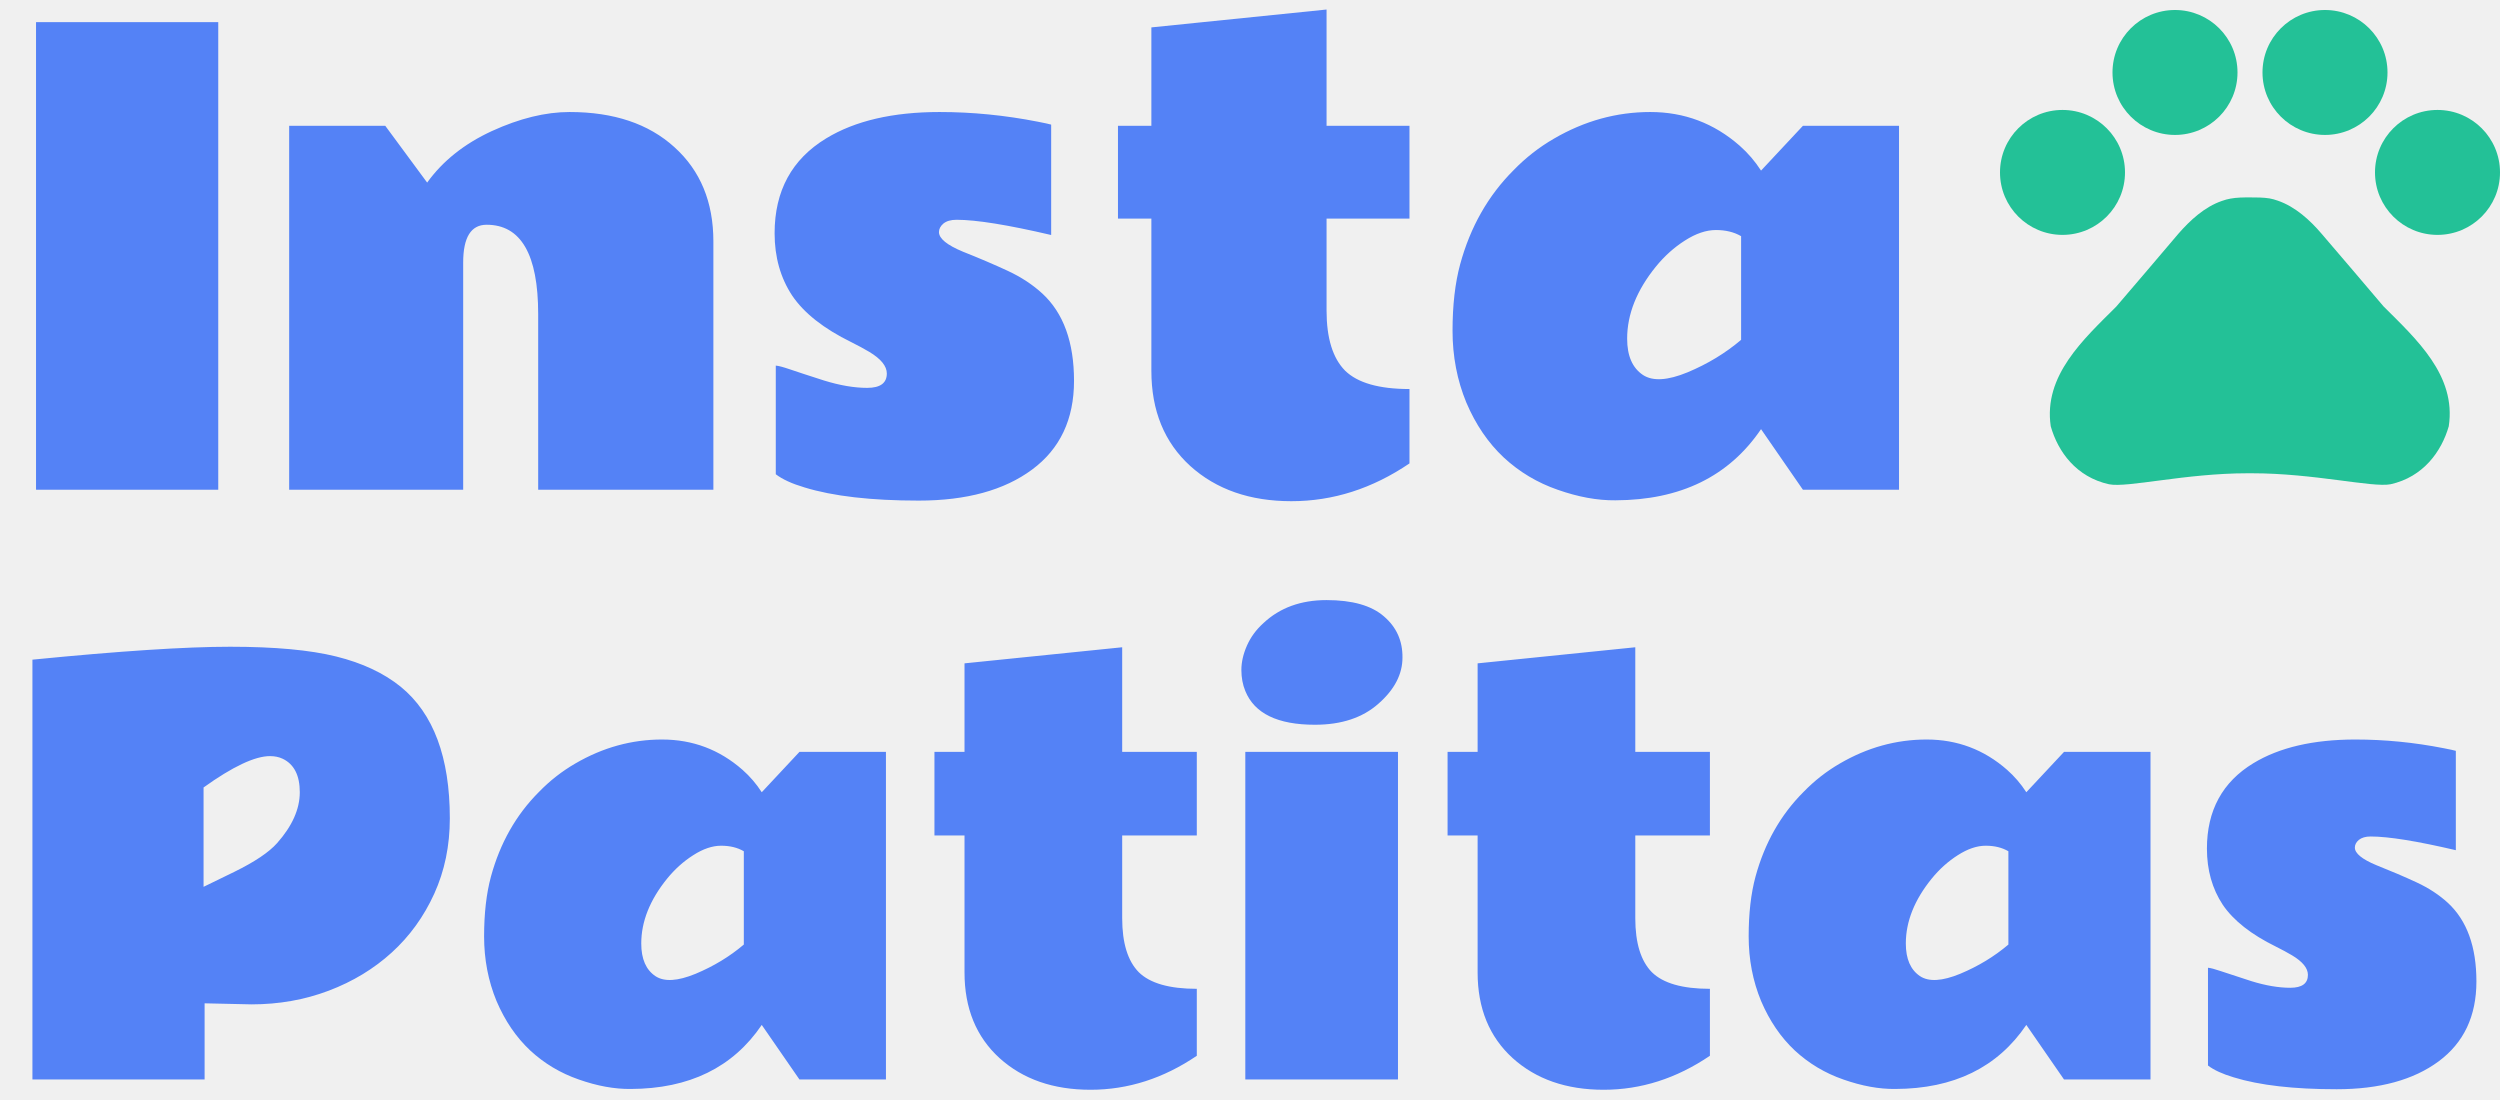
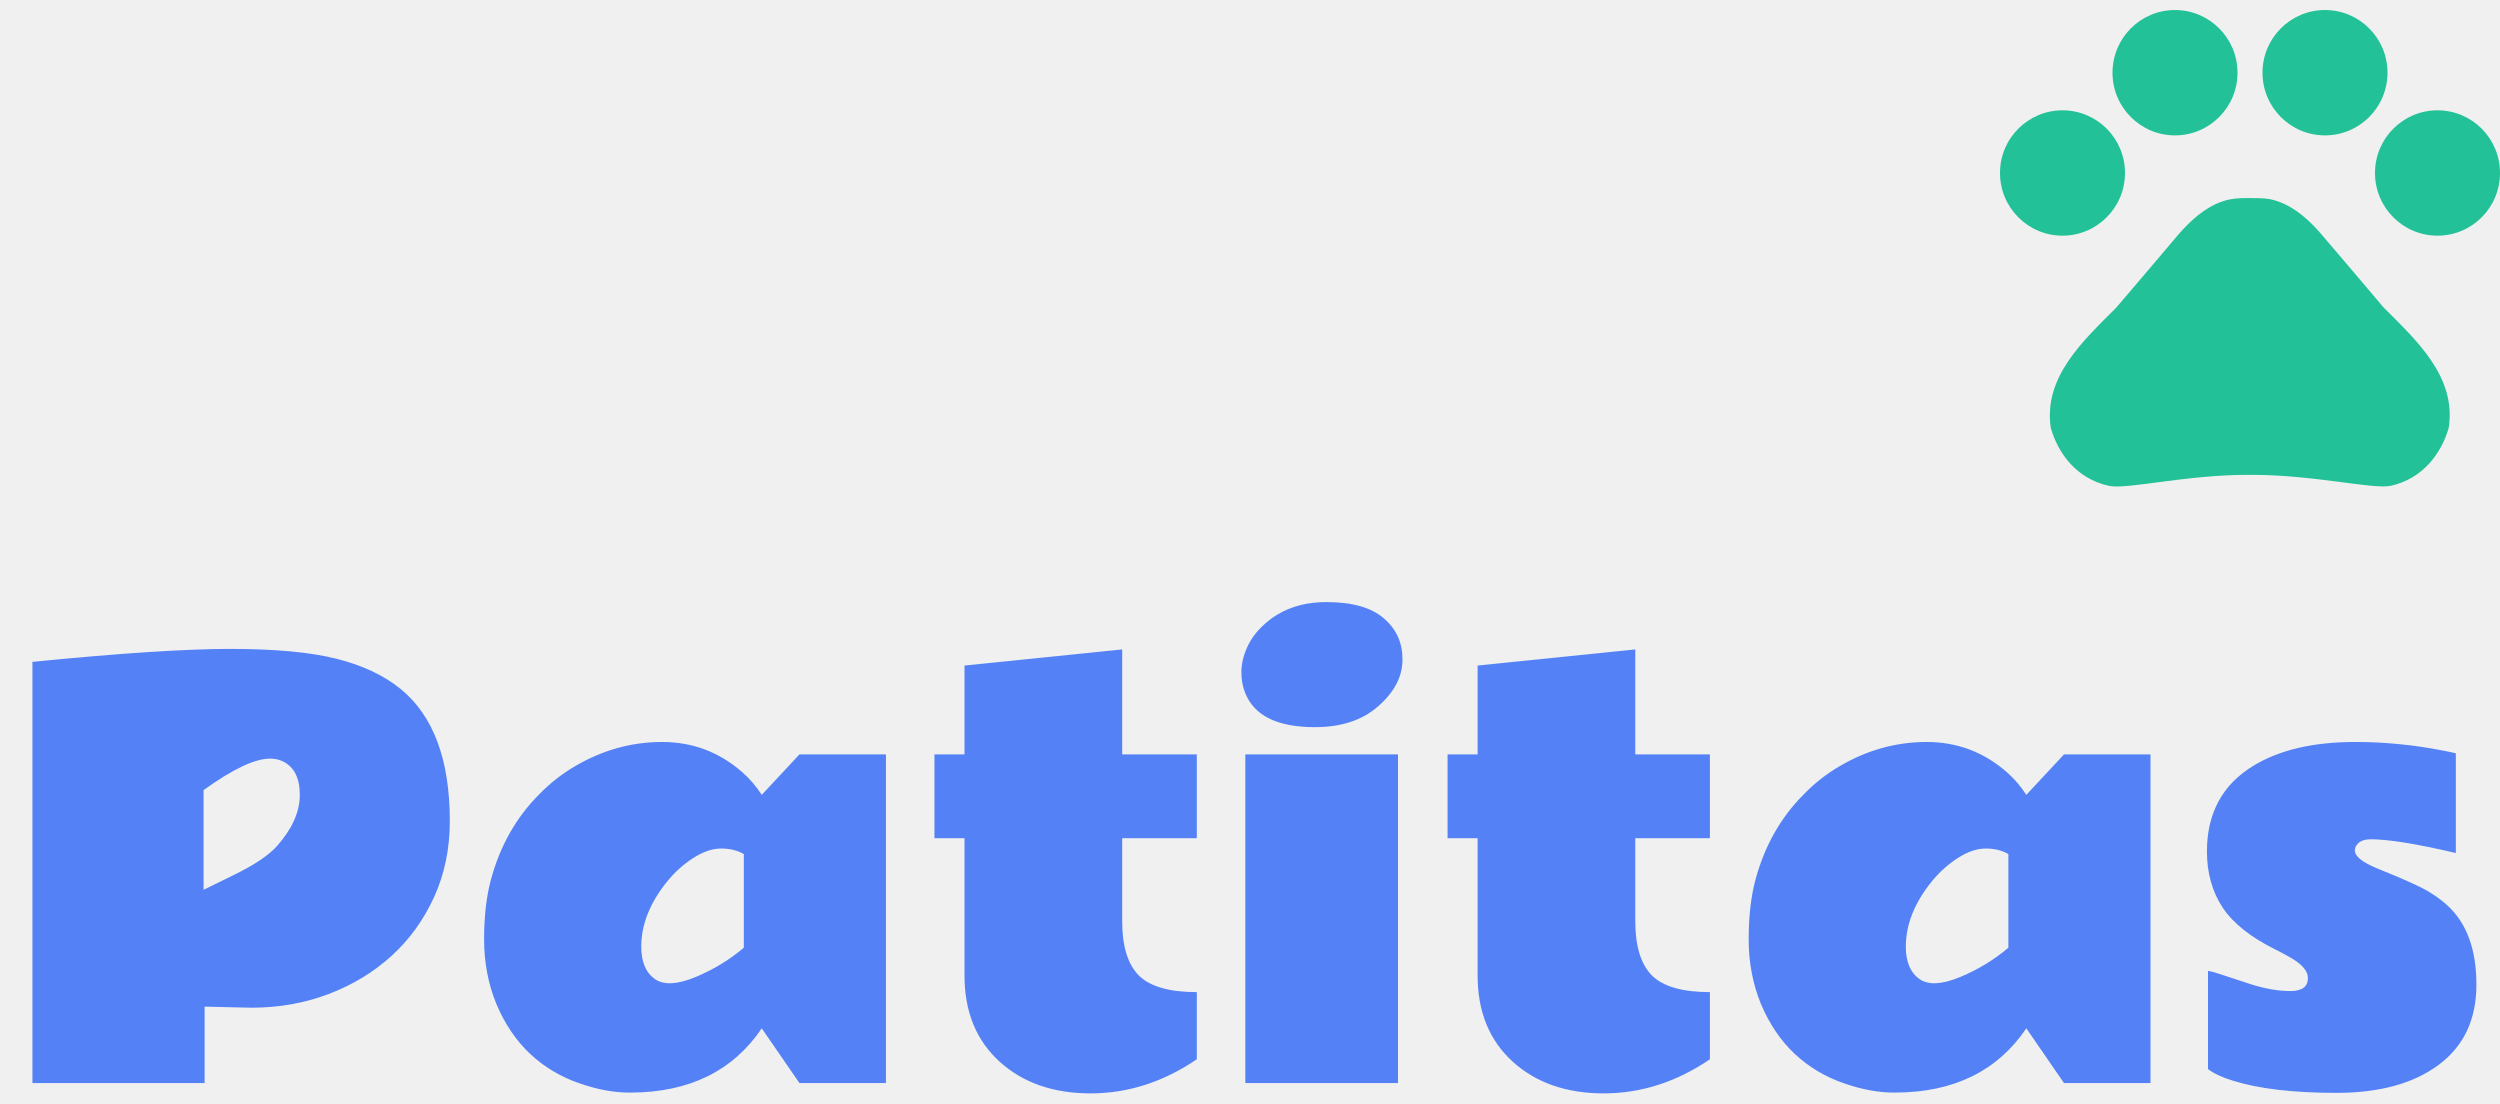
- <svg xmlns="http://www.w3.org/2000/svg" width="191" height="84" viewBox="0 0 191 84" fill="none">
-   <path d="M2.478 50.398C9.139 49.74 14.175 49.411 17.586 49.411C20.997 49.411 23.697 49.66 25.684 50.156C27.685 50.653 29.33 51.425 30.62 52.472C33.118 54.512 34.367 57.861 34.367 62.519C34.367 64.613 33.97 66.533 33.178 68.278C32.386 70.023 31.305 71.519 29.935 72.768C28.565 74.016 26.96 74.989 25.12 75.687C23.28 76.385 21.313 76.734 19.218 76.734L15.632 76.654V82.473H2.478V50.398ZM20.628 57.767C19.473 57.767 17.781 58.566 15.552 60.163V67.754L17.909 66.606C19.466 65.841 20.554 65.11 21.172 64.412C22.327 63.11 22.904 61.814 22.904 60.526C22.904 59.237 22.468 58.385 21.595 57.968C21.313 57.834 20.991 57.767 20.628 57.767ZM40.511 80.258C39.436 79.251 38.577 77.989 37.932 76.473C37.301 74.942 36.985 73.298 36.985 71.54C36.985 69.781 37.16 68.257 37.509 66.969C38.208 64.405 39.43 62.251 41.175 60.505C42.008 59.646 42.935 58.922 43.955 58.331C46.05 57.109 48.26 56.499 50.583 56.499C52.92 56.499 54.968 57.27 56.727 58.814C57.291 59.311 57.781 59.881 58.198 60.526L61.078 57.445H67.686V82.473H61.078L58.198 78.305C55.995 81.553 52.658 83.184 48.186 83.197C46.95 83.211 45.627 82.969 44.217 82.473C42.821 81.989 41.585 81.251 40.511 80.258ZM56.828 65.036C56.344 64.754 55.767 64.613 55.095 64.613C54.424 64.613 53.712 64.855 52.96 65.338C52.221 65.808 51.557 66.405 50.966 67.13C49.65 68.754 48.992 70.405 48.992 72.083C48.992 73.264 49.354 74.097 50.079 74.58C50.751 75.023 51.772 74.962 53.141 74.399C54.525 73.821 55.753 73.076 56.828 72.164V65.036ZM91.436 80.661C88.885 82.393 86.178 83.258 83.318 83.258C80.471 83.258 78.154 82.453 76.368 80.842C74.582 79.217 73.689 77.036 73.689 74.298V63.828H71.392V57.445H73.689V50.68L85.735 49.451V57.445H91.436V63.828H85.735V70.15C85.735 72.043 86.158 73.419 87.004 74.278C87.864 75.124 89.341 75.546 91.436 75.546V80.661ZM101.347 45.847C103.321 45.847 104.785 46.263 105.738 47.096C106.692 47.914 107.162 48.962 107.149 50.237C107.149 51.512 106.538 52.686 105.316 53.76C104.107 54.834 102.488 55.371 100.461 55.371C97.614 55.371 95.841 54.512 95.142 52.794C94.942 52.311 94.841 51.774 94.841 51.183C94.841 50.592 94.981 49.975 95.263 49.331C95.546 48.686 95.968 48.109 96.533 47.599C97.781 46.431 99.386 45.847 101.347 45.847ZM106.806 82.473H95.142V57.445H106.806V82.473ZM130.637 80.661C128.085 82.393 125.379 83.258 122.519 83.258C119.672 83.258 117.355 82.453 115.57 80.842C113.783 79.217 112.89 77.036 112.89 74.298V63.828H110.594V57.445H112.89V50.68L124.936 49.451V57.445H130.637V63.828H124.936V70.15C124.936 72.043 125.359 73.419 126.205 74.278C127.065 75.124 128.542 75.546 130.637 75.546V80.661ZM137.123 80.258C136.049 79.251 135.19 77.989 134.545 76.473C133.914 74.942 133.598 73.298 133.598 71.54C133.598 69.781 133.773 68.257 134.122 66.969C134.821 64.405 136.042 62.251 137.789 60.505C138.621 59.646 139.548 58.922 140.568 58.331C142.663 57.109 144.873 56.499 147.196 56.499C149.533 56.499 151.581 57.27 153.34 58.814C153.904 59.311 154.394 59.881 154.811 60.526L157.691 57.445H164.299V82.473H157.691L154.811 78.305C152.608 81.553 149.271 83.184 144.799 83.197C143.563 83.211 142.241 82.969 140.83 82.473C139.434 81.989 138.198 81.251 137.123 80.258ZM153.441 65.036C152.957 64.754 152.38 64.613 151.708 64.613C151.037 64.613 150.325 64.855 149.573 65.338C148.835 65.808 148.169 66.405 147.579 67.13C146.262 68.754 145.605 70.405 145.605 72.083C145.605 73.264 145.968 74.097 146.693 74.58C147.364 75.023 148.385 74.962 149.755 74.399C151.138 73.821 152.367 73.076 153.441 72.164V65.036ZM187.626 64.955C184.645 64.257 182.476 63.908 181.119 63.908C180.73 63.908 180.428 63.996 180.213 64.17C180.011 64.345 179.911 64.539 179.911 64.754C179.911 65.197 180.461 65.647 181.562 66.103C182.677 66.546 183.698 66.982 184.624 67.412C185.551 67.841 186.35 68.365 187.022 68.982C188.472 70.325 189.198 72.325 189.198 74.983C189.198 77.627 188.237 79.66 186.317 81.084C184.396 82.506 181.798 83.218 178.521 83.218C175.244 83.218 172.625 82.916 170.665 82.312C169.805 82.057 169.147 81.755 168.69 81.406V73.936C168.878 73.949 169.208 74.036 169.678 74.197C170.147 74.358 170.927 74.613 172.014 74.962C173.102 75.298 174.089 75.466 174.975 75.466C175.875 75.466 176.325 75.137 176.325 74.479C176.325 73.969 175.922 73.472 175.116 72.989C174.754 72.774 174.344 72.553 173.888 72.325C171.994 71.398 170.638 70.331 169.818 69.123C169.013 67.902 168.609 66.472 168.609 64.835C168.609 61.922 169.791 59.747 172.155 58.311C174.143 57.103 176.741 56.499 179.951 56.499C182.194 56.499 184.443 56.72 186.699 57.163C187.183 57.257 187.492 57.324 187.626 57.364V64.955Z" fill="#5482F6" />
-   <path d="M16.675 37.418H2.753V1.69H16.675V37.418ZM37.178 17.171C35.984 17.171 35.387 18.133 35.387 20.057V37.418H22.092V9.61H29.433L32.634 13.95C33.828 12.294 35.477 10.982 37.581 10.012C39.7 9.043 41.677 8.558 43.512 8.558C46.885 8.558 49.556 9.453 51.525 11.243C53.51 13.033 54.502 15.434 54.502 18.447V37.418H41.117V23.995C41.117 19.446 39.804 17.171 37.178 17.171ZM80.309 17.954C76.997 17.179 74.587 16.791 73.08 16.791C72.647 16.791 72.311 16.888 72.073 17.082C71.849 17.276 71.737 17.492 71.737 17.731C71.737 18.223 72.349 18.723 73.572 19.23C74.811 19.722 75.945 20.206 76.975 20.684C78.004 21.161 78.892 21.743 79.638 22.429C81.25 23.92 82.055 26.143 82.055 29.096C82.055 32.034 80.989 34.294 78.855 35.874C76.721 37.456 73.833 38.246 70.192 38.246C66.552 38.246 63.642 37.91 61.463 37.239C60.508 36.956 59.777 36.62 59.27 36.233V27.932C59.479 27.947 59.844 28.044 60.367 28.223C60.889 28.402 61.754 28.686 62.963 29.073C64.171 29.446 65.268 29.633 66.253 29.633C67.253 29.633 67.753 29.267 67.753 28.536C67.753 27.97 67.305 27.418 66.41 26.881C66.007 26.642 65.552 26.396 65.044 26.143C62.941 25.113 61.433 23.928 60.523 22.585C59.628 21.228 59.18 19.64 59.18 17.82C59.18 14.584 60.493 12.168 63.12 10.572C65.328 9.229 68.215 8.558 71.782 8.558C74.274 8.558 76.773 8.804 79.28 9.296C79.817 9.401 80.16 9.475 80.309 9.52V17.954ZM107.684 35.405C104.848 37.329 101.842 38.291 98.664 38.291C95.5 38.291 92.926 37.396 90.941 35.606C88.957 33.801 87.965 31.378 87.965 28.335V16.702H85.413V9.61H87.965V2.093L101.349 0.728V9.61H107.684V16.702H101.349V23.726C101.349 25.829 101.819 27.358 102.76 28.313C103.715 29.252 105.356 29.722 107.684 29.722V35.405ZM114.891 34.957C113.697 33.839 112.742 32.437 112.026 30.751C111.325 29.051 110.974 27.224 110.974 25.27C110.974 23.316 111.168 21.623 111.556 20.192C112.332 17.343 113.69 14.949 115.63 13.01C116.555 12.056 117.584 11.25 118.719 10.594C121.047 9.237 123.501 8.558 126.082 8.558C128.679 8.558 130.954 9.416 132.909 11.131C133.536 11.683 134.081 12.317 134.544 13.033L137.744 9.61H145.085V37.418H137.744L134.544 32.787C132.096 36.397 128.388 38.209 123.419 38.224C122.046 38.239 120.576 37.97 119.009 37.418C117.457 36.881 116.084 36.061 114.891 34.957ZM133.021 18.044C132.484 17.731 131.842 17.574 131.096 17.574C130.35 17.574 129.559 17.843 128.723 18.38C127.903 18.901 127.164 19.565 126.508 20.371C125.045 22.175 124.314 24.01 124.314 25.874C124.314 27.187 124.717 28.111 125.523 28.648C126.269 29.14 127.403 29.073 128.925 28.447C130.462 27.806 131.827 26.978 133.021 25.964V18.044Z" fill="#5482F6" />
-   <path d="M157.575 17.945C160.212 17.945 162.35 15.809 162.35 13.173C162.35 10.537 160.212 8.4 157.575 8.4C154.938 8.4 152.8 10.537 152.8 13.173C152.8 15.809 154.938 17.945 157.575 17.945Z" fill="#23C197" />
-   <path d="M166.17 10.309C168.807 10.309 170.945 8.172 170.945 5.536C170.945 2.9 168.807 0.764 166.17 0.764C163.533 0.764 161.395 2.9 161.395 5.536C161.395 8.172 163.533 10.309 166.17 10.309Z" fill="#23C197" />
-   <path d="M177.63 10.309C180.267 10.309 182.405 8.172 182.405 5.536C182.405 2.9 180.267 0.764 177.63 0.764C174.993 0.764 172.855 2.9 172.855 5.536C172.855 8.172 174.993 10.309 177.63 10.309Z" fill="#23C197" />
-   <path d="M186.225 17.945C188.862 17.945 191 15.809 191 13.173C191 10.537 188.862 8.4 186.225 8.4C183.588 8.4 181.45 10.537 181.45 13.173C181.45 15.809 183.588 17.945 186.225 17.945Z" fill="#23C197" />
-   <path d="M182.099 23.405C180.438 21.458 179.043 19.797 177.363 17.85C176.484 16.819 175.357 15.788 174.02 15.33C173.81 15.254 173.6 15.196 173.39 15.158C172.912 15.082 172.397 15.082 171.9 15.082C171.403 15.082 170.888 15.082 170.391 15.177C170.181 15.215 169.971 15.273 169.761 15.349C168.424 15.807 167.316 16.838 166.418 17.869C164.757 19.816 163.362 21.477 161.682 23.424C159.179 25.925 156.104 28.694 156.677 32.569C157.231 34.516 158.626 36.444 161.128 36.998C162.522 37.285 166.972 36.158 171.709 36.158H172.053C176.79 36.158 181.24 37.265 182.634 36.998C185.136 36.444 186.531 34.497 187.085 32.569C187.677 28.674 184.602 25.906 182.099 23.405Z" fill="#23C197" />
+ <svg xmlns="http://www.w3.org/2000/svg" width="383" height="169" viewBox="0 0 383 169" fill="none">
+   <g clip-path="url(#clip0_675_318)">
+     <path d="M4.969 101.396C18.326 100.072 28.424 99.411 35.264 99.411C42.105 99.411 47.517 99.91 51.503 100.909C55.516 101.909 58.814 103.461 61.4 105.568C66.409 109.673 68.913 116.411 68.913 125.782C68.913 129.995 68.119 133.857 66.53 137.368C64.941 140.879 62.773 143.89 60.026 146.402C57.279 148.913 54.061 150.871 50.372 152.276C46.683 153.679 42.737 154.382 38.536 154.382L31.346 154.22V165.927H4.969V101.396ZM41.364 116.222C39.048 116.222 35.655 117.829 31.185 121.043V136.315L35.911 134.006C39.035 132.466 41.216 130.995 42.455 129.59C44.77 126.971 45.929 124.364 45.929 121.772C45.929 119.179 45.053 117.464 43.303 116.627C42.737 116.357 42.091 116.222 41.364 116.222ZM81.233 161.472C79.079 159.445 77.356 156.907 76.063 153.856C74.797 150.777 74.164 147.468 74.164 143.931C74.164 140.393 74.514 137.328 75.215 134.735C76.615 129.577 79.066 125.242 82.566 121.731C84.236 120.003 86.094 118.545 88.141 117.356C92.342 114.899 96.772 113.67 101.431 113.67C106.116 113.67 110.223 115.223 113.751 118.329C114.882 119.328 115.865 120.476 116.7 121.772L122.476 115.574H135.726V165.927H122.476L116.7 157.542C112.283 164.077 105.591 167.359 96.624 167.385C94.146 167.413 91.494 166.926 88.666 165.927C85.865 164.955 83.388 163.469 81.233 161.472ZM113.953 130.846C112.983 130.279 111.826 129.995 110.479 129.995C109.133 129.995 107.705 130.481 106.197 131.454C104.716 132.399 103.383 133.601 102.198 135.059C99.559 138.327 98.24 141.649 98.24 145.024C98.24 147.401 98.967 149.075 100.421 150.048C101.767 150.939 103.814 150.817 106.561 149.683C109.335 148.522 111.799 147.023 113.953 145.186V130.846ZM183.351 162.281C178.234 165.766 172.808 167.507 167.072 167.507C161.362 167.507 156.717 165.887 153.136 162.646C149.554 159.378 147.763 154.99 147.763 149.48V128.415H143.158V115.574H147.763V101.963L171.919 99.492V115.574H183.351V128.415H171.919V141.135C171.919 144.943 172.767 147.712 174.464 149.44C176.188 151.141 179.149 151.992 183.351 151.992V162.281ZM203.224 92.24C207.183 92.24 210.118 93.078 212.03 94.752C213.942 96.399 214.886 98.506 214.858 101.071C214.858 103.637 213.633 106 211.183 108.161C208.759 110.321 205.513 111.401 201.447 111.401C195.739 111.401 192.183 109.673 190.783 106.216C190.38 105.244 190.178 104.164 190.178 102.975C190.178 101.787 190.46 100.545 191.025 99.249C191.592 97.952 192.439 96.791 193.571 95.765C196.075 93.415 199.293 92.24 203.224 92.24ZM214.172 165.927H190.783V115.574H214.172V165.927ZM261.958 162.281C256.841 165.766 251.415 167.507 245.679 167.507C239.971 167.507 235.324 165.887 231.744 162.646C228.162 159.378 226.371 154.99 226.371 149.48V128.415H221.766V115.574H226.371V101.963L250.526 99.492V115.574H261.958V128.415H250.526V141.135C250.526 144.943 251.375 147.712 253.071 149.44C254.795 151.141 257.757 151.992 261.958 151.992V162.281ZM274.965 161.472C272.811 159.445 271.087 156.907 269.794 153.856C268.529 150.777 267.896 147.468 267.896 143.931C267.896 140.393 268.247 137.328 268.947 134.735C270.347 129.577 272.797 125.242 276.299 121.731C277.968 120.003 279.826 118.545 281.873 117.356C286.073 114.899 290.504 113.67 295.163 113.67C299.849 113.67 303.955 115.223 307.483 118.329C308.614 119.328 309.597 120.476 310.432 121.772L316.208 115.574H329.458V165.927H316.208L310.432 157.542C306.015 164.077 299.324 167.359 290.355 167.385C287.878 167.413 285.226 166.926 282.398 165.927C279.598 164.955 277.12 163.469 274.965 161.472ZM307.685 130.846C306.716 130.279 305.557 129.995 304.211 129.995C302.864 129.995 301.438 130.481 299.929 131.454C298.449 132.399 297.115 133.601 295.93 135.059C293.291 138.327 291.972 141.649 291.972 145.024C291.972 147.401 292.699 149.075 294.153 150.048C295.5 150.939 297.547 150.817 300.293 149.683C303.066 148.522 305.531 147.023 307.685 145.186V130.846ZM376.235 130.684C370.257 129.28 365.907 128.578 363.187 128.578C362.407 128.578 361.8 128.753 361.37 129.104C360.965 129.455 360.763 129.847 360.763 130.279C360.763 131.17 361.868 132.075 364.075 132.993C366.31 133.884 368.357 134.762 370.215 135.626C372.074 136.49 373.676 137.544 375.023 138.786C377.931 141.486 379.386 145.51 379.386 150.858C379.386 156.178 377.46 160.269 373.609 163.133C369.757 165.995 364.547 167.427 357.976 167.427C351.406 167.427 346.154 166.818 342.223 165.603C340.499 165.09 339.179 164.483 338.264 163.781V148.751C338.641 148.778 339.301 148.954 340.243 149.278C341.186 149.602 342.748 150.115 344.928 150.817C347.11 151.492 349.089 151.83 350.866 151.83C352.671 151.83 353.573 151.168 353.573 149.845C353.573 148.819 352.766 147.82 351.15 146.847C350.422 146.415 349.601 145.97 348.686 145.51C344.888 143.647 342.169 141.5 340.525 139.069C338.911 136.612 338.102 133.736 338.102 130.441C338.102 124.581 340.472 120.205 345.212 117.316C349.198 114.885 354.408 113.67 360.844 113.67C365.342 113.67 369.852 114.116 374.376 115.007C375.346 115.196 375.965 115.331 376.235 115.412V130.684Z" fill="#5482F6" />
+     <path d="M315.975 36.105C321.263 36.105 325.55 31.805 325.55 26.502C325.55 21.199 321.263 16.9 315.975 16.9C310.687 16.9 306.4 21.199 306.4 26.502C306.4 31.805 310.687 36.105 315.975 36.105Z" fill="#23C197" />
+     <path d="M333.21 20.741C338.498 20.741 342.785 16.442 342.785 11.139C342.785 5.835 338.498 1.536 333.21 1.536C327.922 1.536 323.635 5.835 323.635 11.139C323.635 16.442 327.922 20.741 333.21 20.741Z" fill="#23C197" />
+     <path d="M356.19 20.741C361.478 20.741 365.765 16.442 365.765 11.139C365.765 5.835 361.478 1.536 356.19 1.536C350.902 1.536 346.615 5.835 346.615 11.139C346.615 16.442 350.902 20.741 356.19 20.741Z" fill="#23C197" />
+     <path d="M373.425 36.105C378.713 36.105 383 31.805 383 26.502C383 21.199 378.713 16.9 373.425 16.9C368.137 16.9 363.85 21.199 363.85 26.502C363.85 31.805 368.137 36.105 373.425 36.105Z" fill="#23C197" />
+     <path d="M365.152 47.09C361.82 43.172 359.024 39.83 355.654 35.913C353.892 33.838 351.632 31.764 348.951 30.843C348.53 30.689 348.109 30.574 347.687 30.497C346.73 30.343 345.696 30.343 344.7 30.343C343.704 30.343 342.67 30.343 341.674 30.535C341.253 30.612 340.832 30.727 340.41 30.881C337.729 31.803 335.508 33.877 333.708 35.951C330.376 39.869 327.58 43.21 324.21 47.128C319.192 52.16 313.026 57.729 314.175 65.526C315.286 69.444 318.082 73.323 323.099 74.437C325.895 75.013 334.819 72.747 344.317 72.747H345.006C354.505 72.747 363.429 74.975 366.225 74.437C371.242 73.323 374.038 69.405 375.149 65.526C376.336 57.69 370.17 52.121 365.152 47.09Z" fill="#23C197" />
+   </g>
+   <defs>
+     <clipPath id="clip0_675_318">
+       <rect width="383" height="169" fill="white" />
+     </clipPath>
+   </defs>
</svg>
